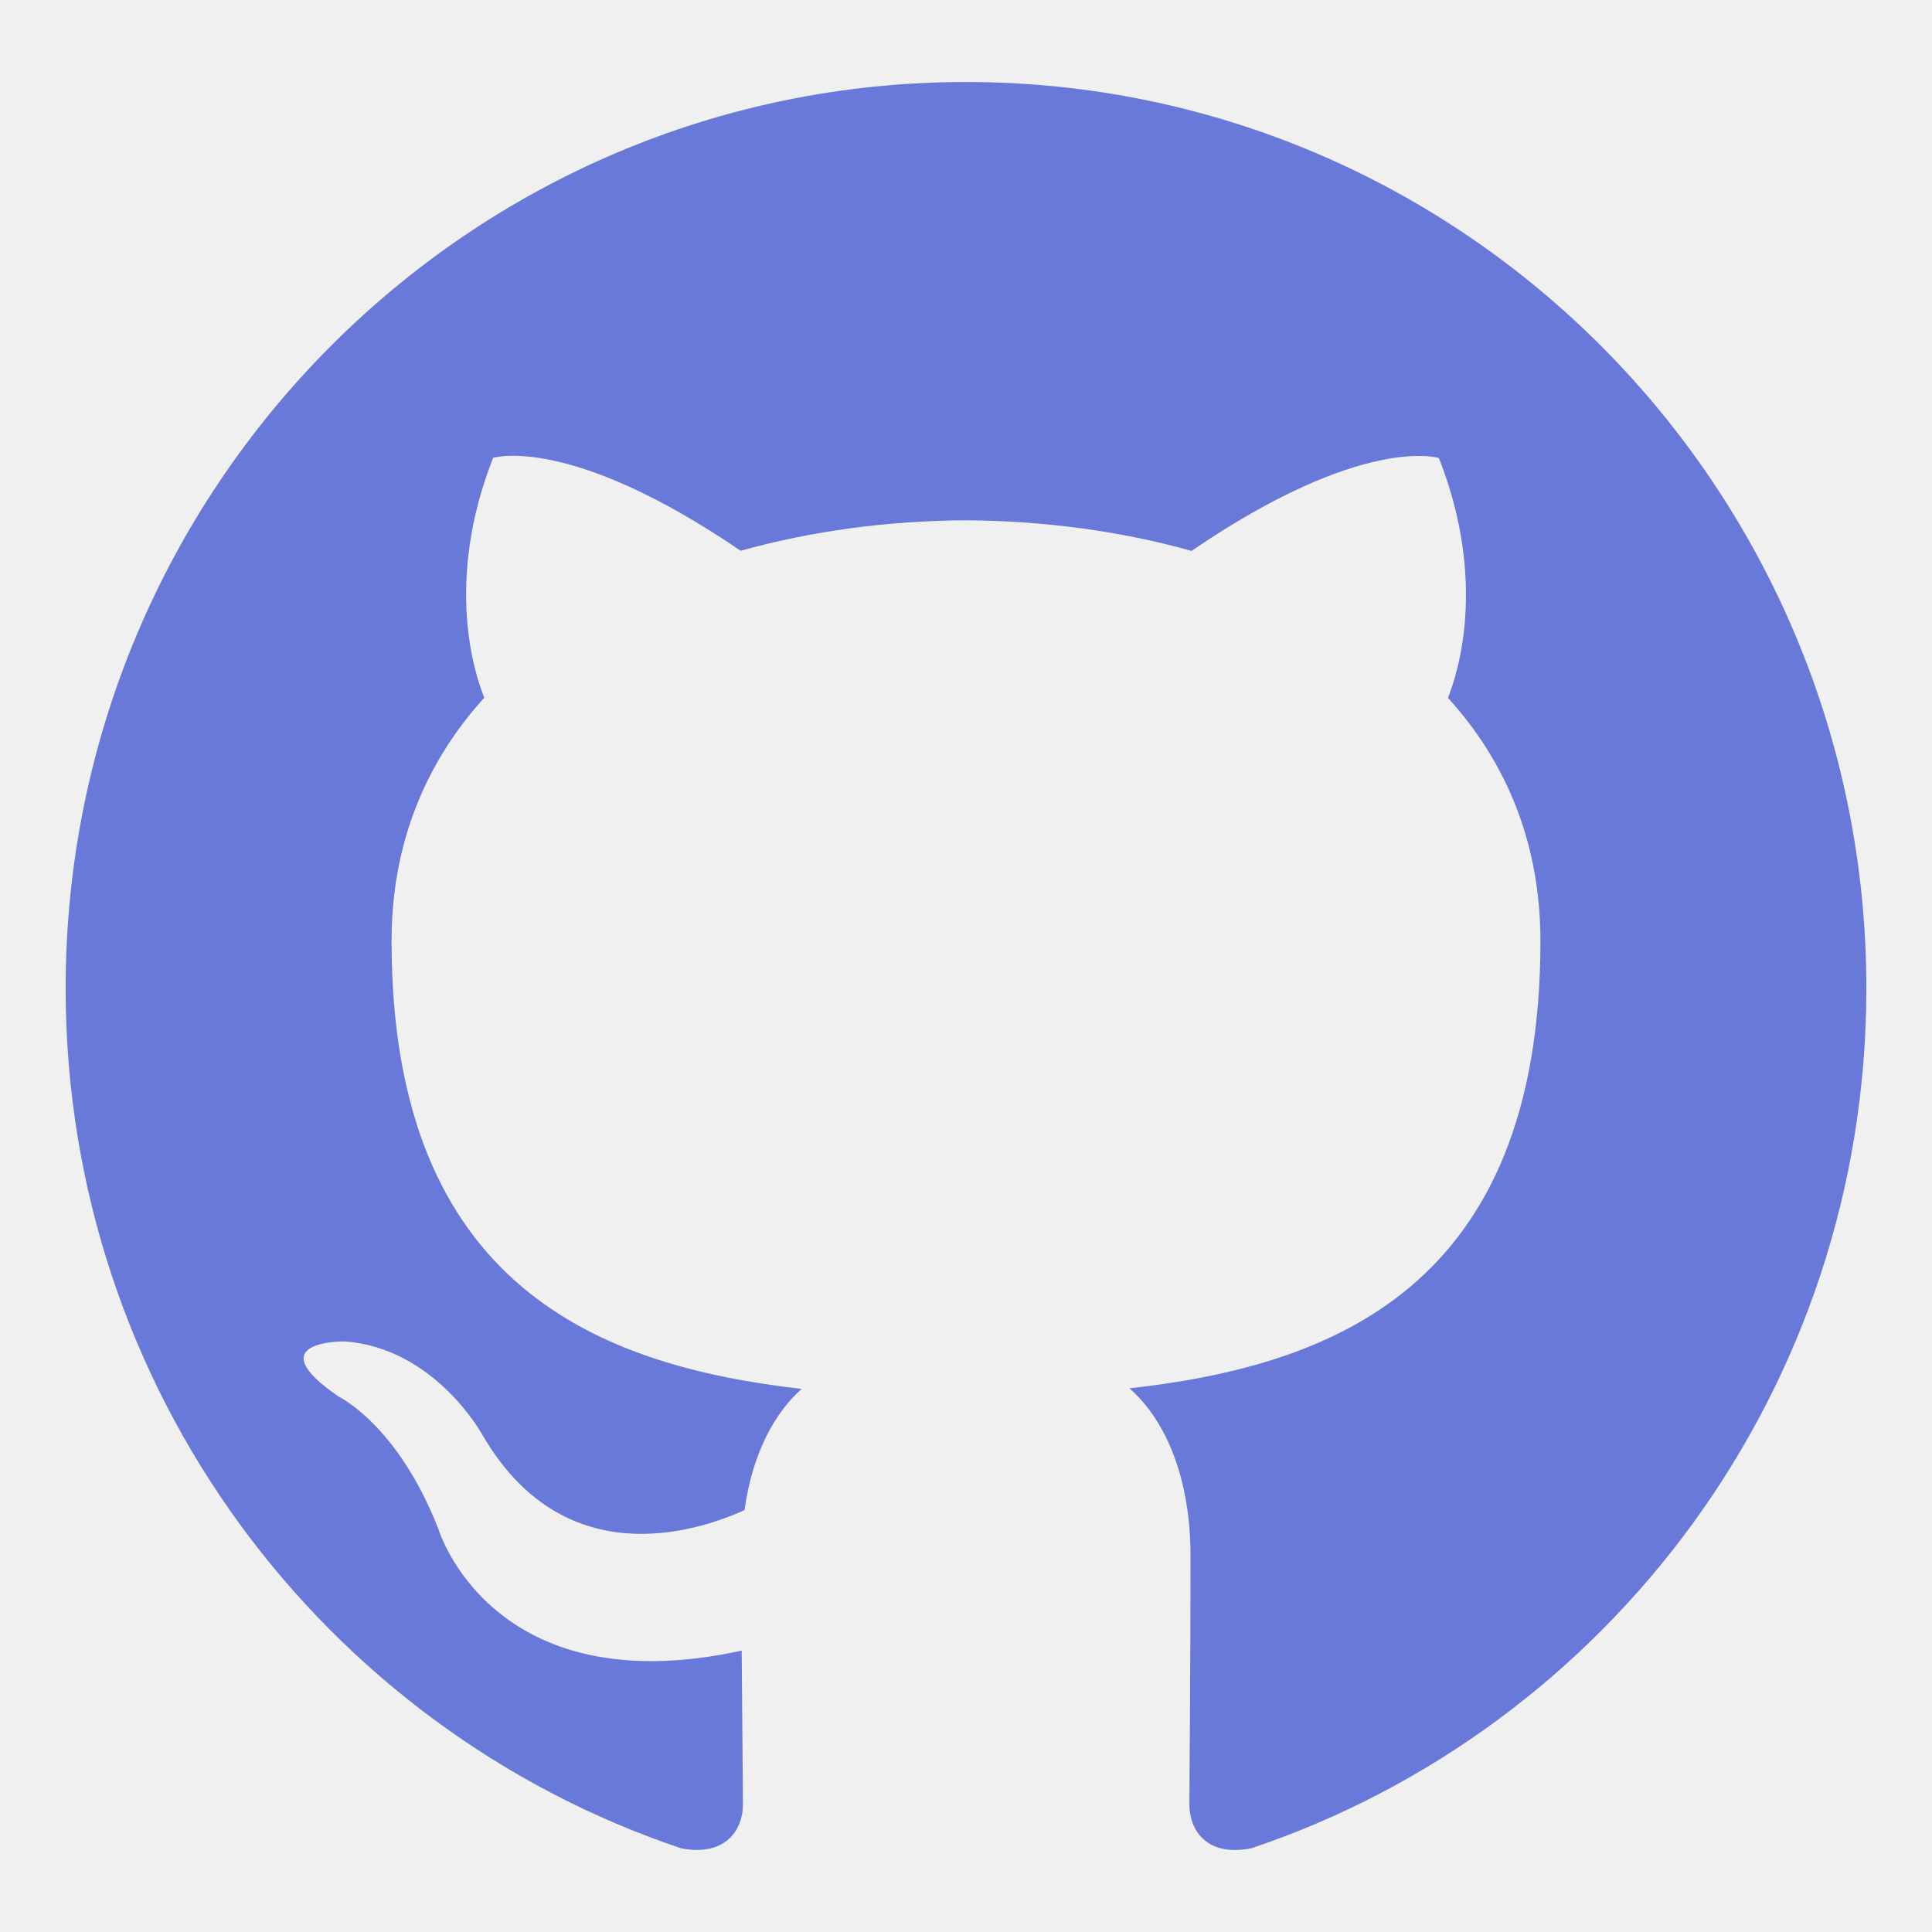
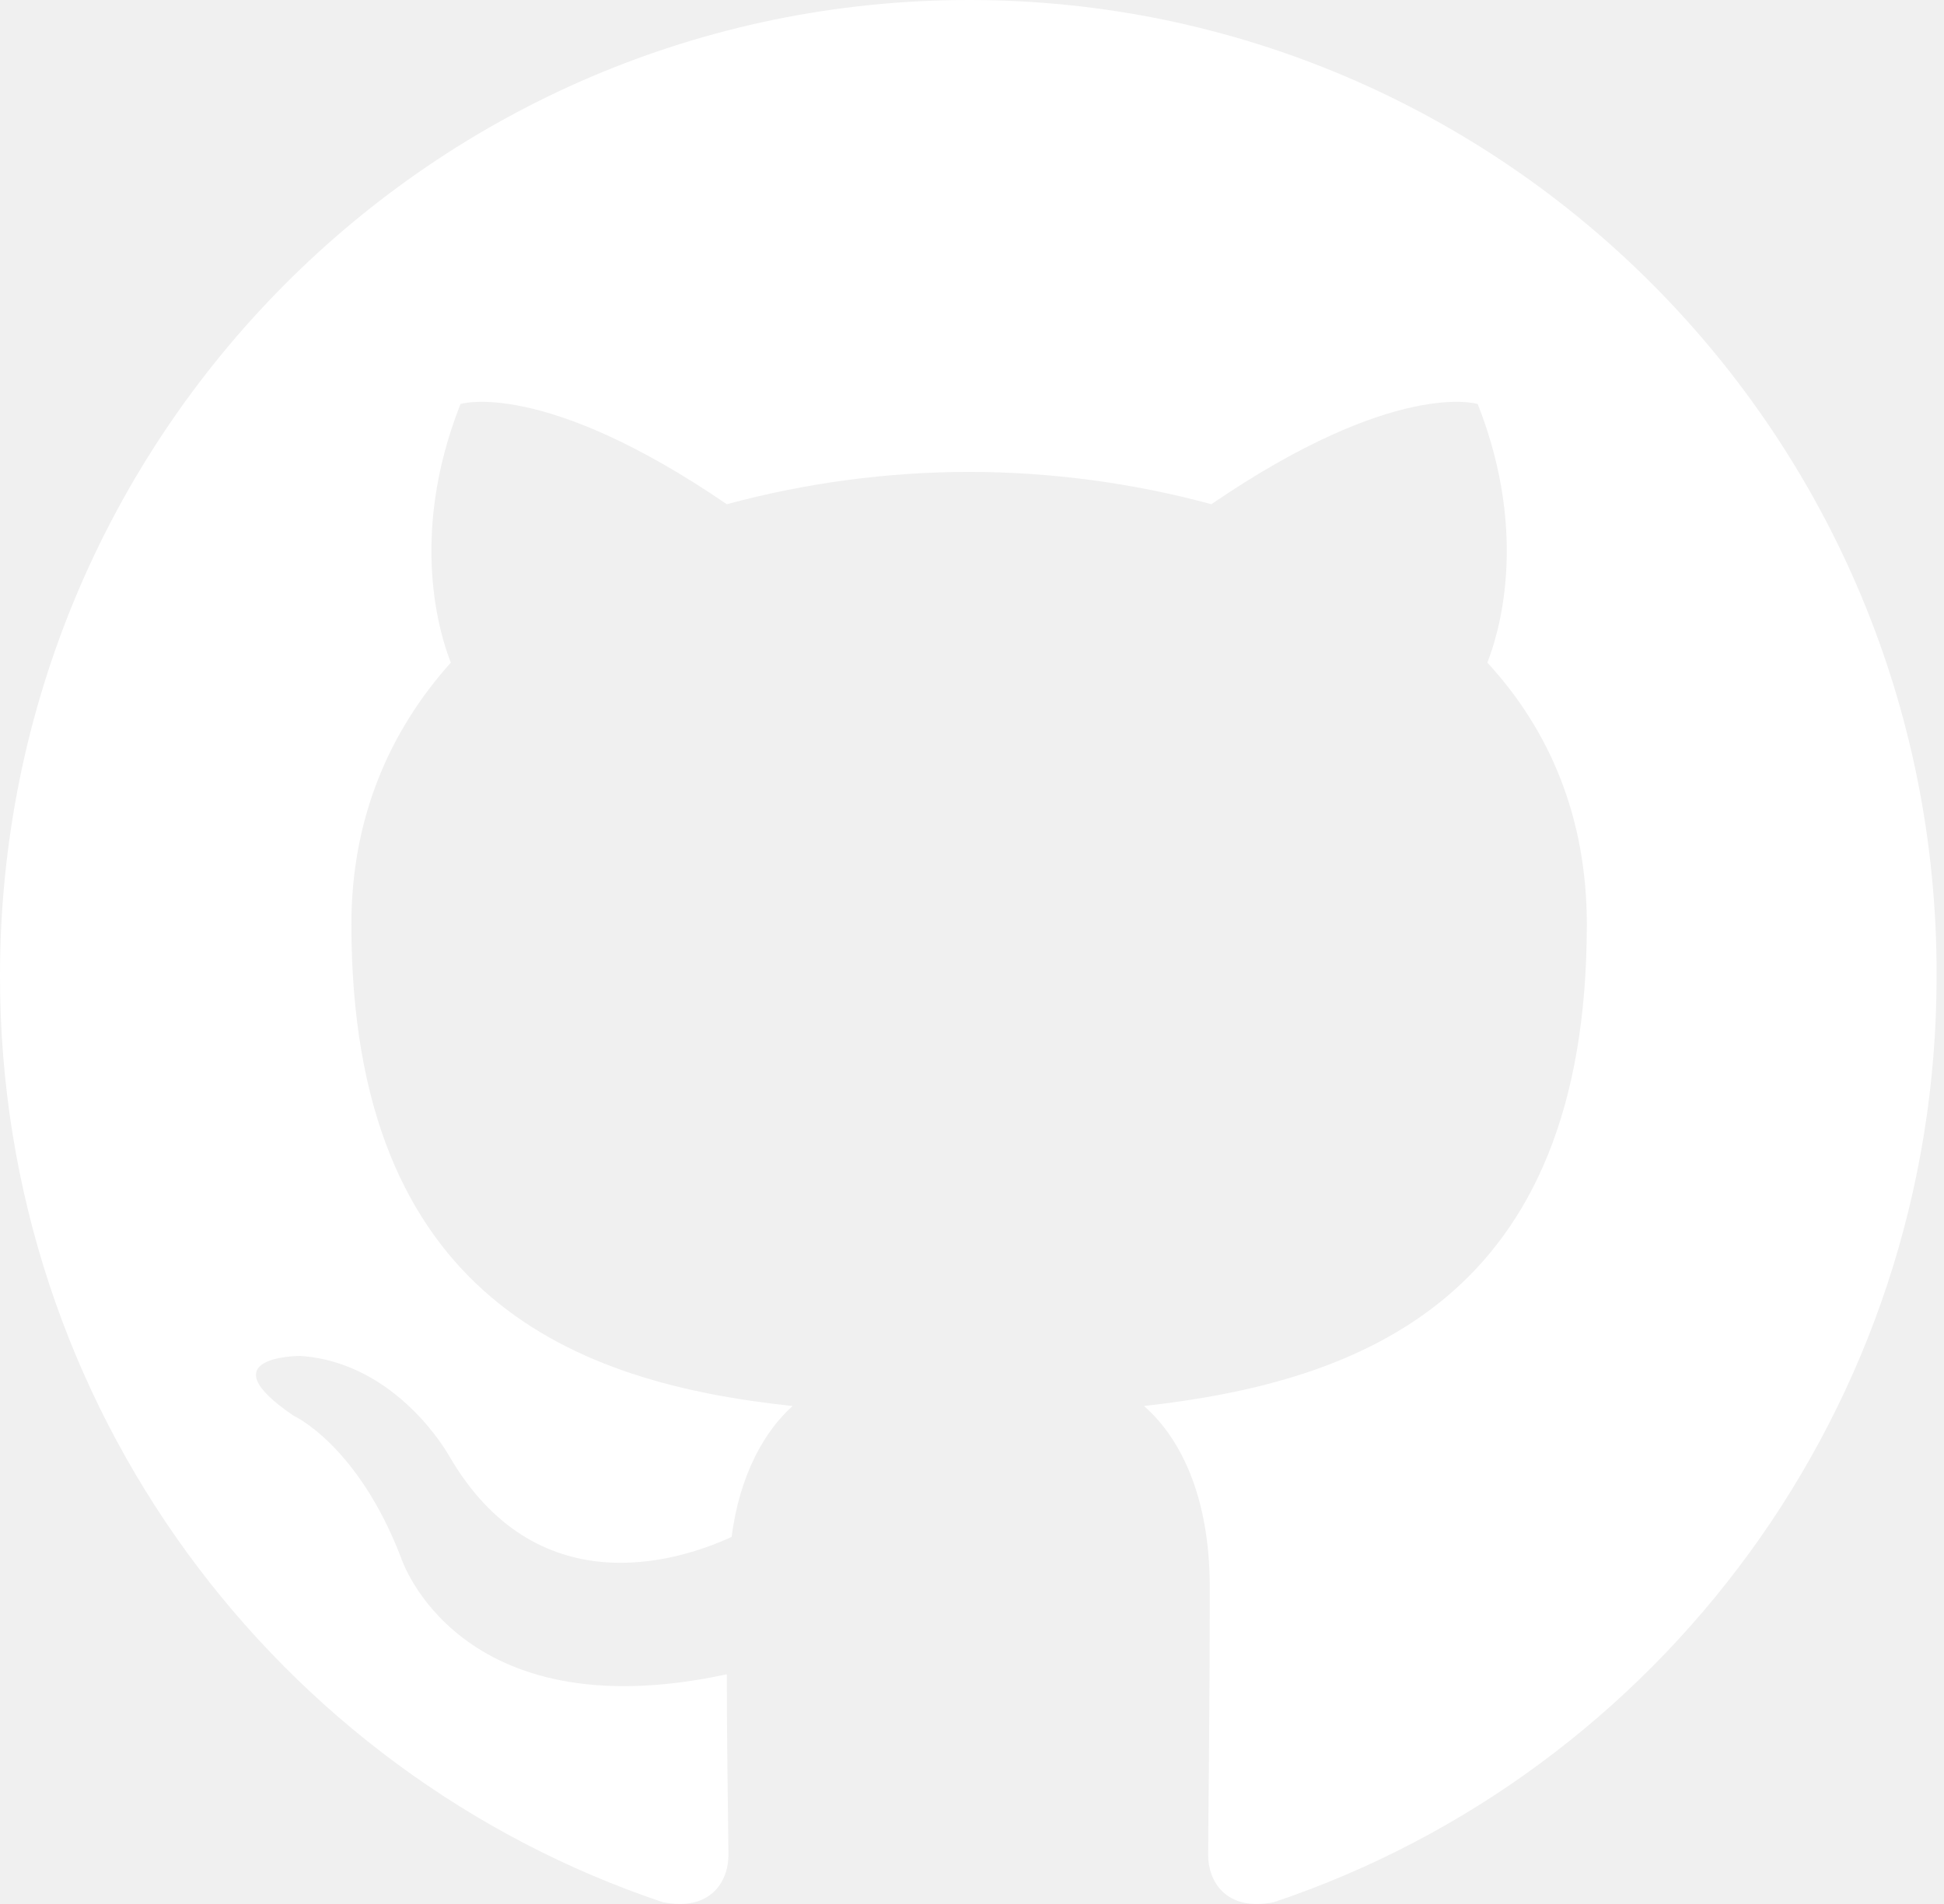
- <svg xmlns="http://www.w3.org/2000/svg" height="512px" style="enable-background:new 0 0 512 512;" version="1.1" viewBox="0 0 512 512" width="512px" xml:space="preserve">
-   <g id="_x37_1-github">
-     <g>
-       <g>
-         <g>
-           <path d="M255.969,21.733c-131.739,0-238.572,107.541-238.572,240.206      c0,106.107,68.362,196.121,163.205,227.91c11.929,2.22,16.285-5.196,16.285-11.567c0-5.713-0.205-20.817-0.33-40.856      c-66.36,14.507-80.375-32.208-80.375-32.208c-10.828-27.756-26.489-35.139-26.489-35.139      c-21.684-14.893,1.613-14.591,1.613-14.591c23.948,1.701,36.534,24.759,36.534,24.759      c21.295,36.694,55.866,26.105,69.465,19.947c2.146-15.521,8.318-26.105,15.154-32.116      c-52.974-6.073-108.69-26.681-108.69-118.699c0-26.229,9.31-47.668,24.576-64.478c-2.475-6.071-10.646-30.507,2.329-63.554      c0,0,20.045-6.455,65.613,24.614c19.031-5.325,39.432-7.982,59.742-8.072c20.25,0.123,40.676,2.747,59.738,8.105      c45.547-31.074,65.559-24.614,65.559-24.614c13.002,33.077,4.832,57.482,2.387,63.549c15.297,16.81,24.516,38.25,24.516,64.482      c0,92.258-55.773,112.563-108.92,118.512c8.559,7.422,16.191,22.069,16.191,44.471c0,32.124-0.297,58.019-0.297,65.888      c0,6.427,4.293,13.903,16.402,11.54c94.697-31.824,162.998-121.805,162.998-227.883      C494.604,129.273,387.771,21.733,255.969,21.733L255.969,21.733z M255.969,21.733" style="fill:#6879D9;" />
-         </g>
-       </g>
-     </g>
-   </g>
-   <g id="Layer_1" />
+ <svg xmlns="http://www.w3.org/2000/svg" width="98" height="96">
+   <path fill-rule="evenodd" clip-rule="evenodd" d="M48.854 0C21.839 0 0 22 0 49.217c0 21.756 13.993 40.172 33.405 46.69 2.427.49 3.316-1.059 3.316-2.362 0-1.141-.08-5.052-.08-9.127-13.59 2.934-16.42-5.867-16.42-5.867-2.184-5.704-5.42-7.17-5.42-7.17-4.448-3.015.324-3.015.324-3.015 4.934.326 7.523 5.052 7.523 5.052 4.367 7.496 11.404 5.378 14.235 4.074.404-3.178 1.699-5.378 3.074-6.6-10.839-1.141-22.243-5.378-22.243-24.283 0-5.378 1.94-9.778 5.014-13.2-.485-1.222-2.184-6.275.486-13.038 0 0 4.125-1.304 13.426 5.052a46.97 46.97 0 0 1 12.214-1.63c4.125 0 8.33.571 12.213 1.63 9.302-6.356 13.427-5.052 13.427-5.052 2.67 6.763.97 11.816.485 13.038 3.155 3.422 5.015 7.822 5.015 13.2 0 18.905-11.404 23.06-22.324 24.283 1.78 1.548 3.316 4.481 3.316 9.126 0 6.6-.08 11.897-.08 13.526 0 1.304.89 2.853 3.316 2.364 19.412-6.52 33.405-24.935 33.405-46.691C97.707 22 75.788 0 48.854 0z" fill="#fff" />
</svg>
